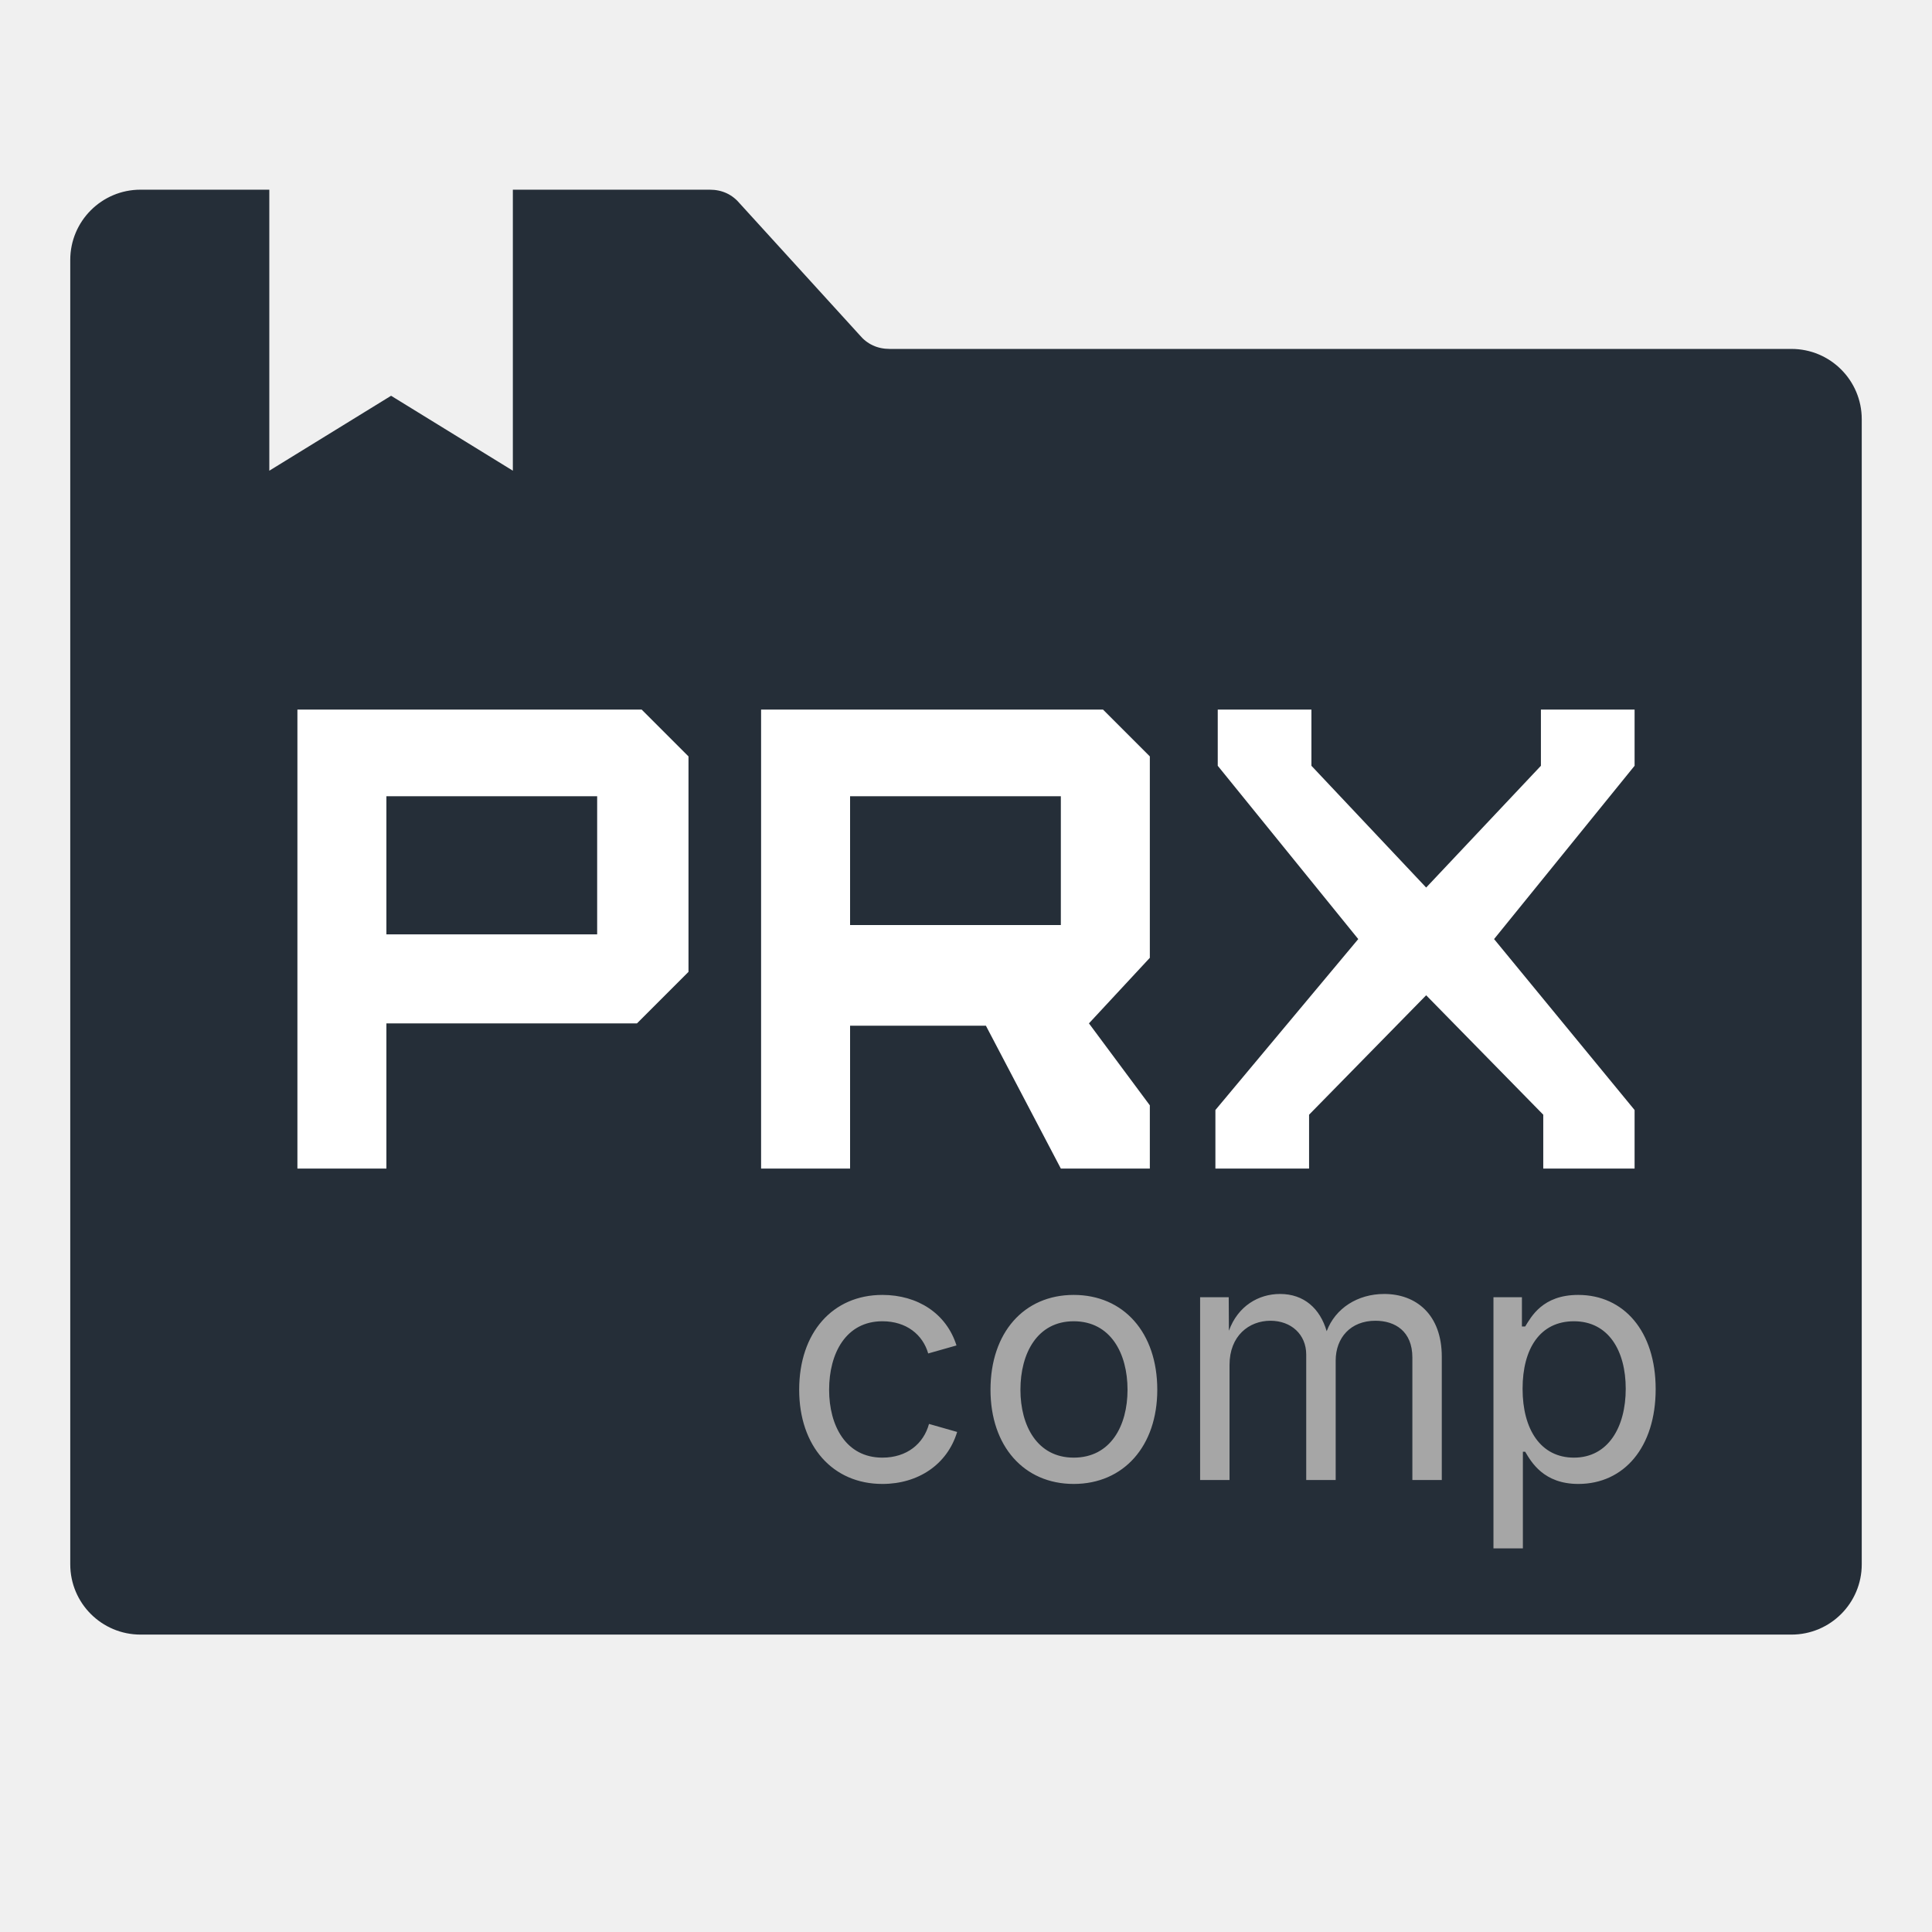
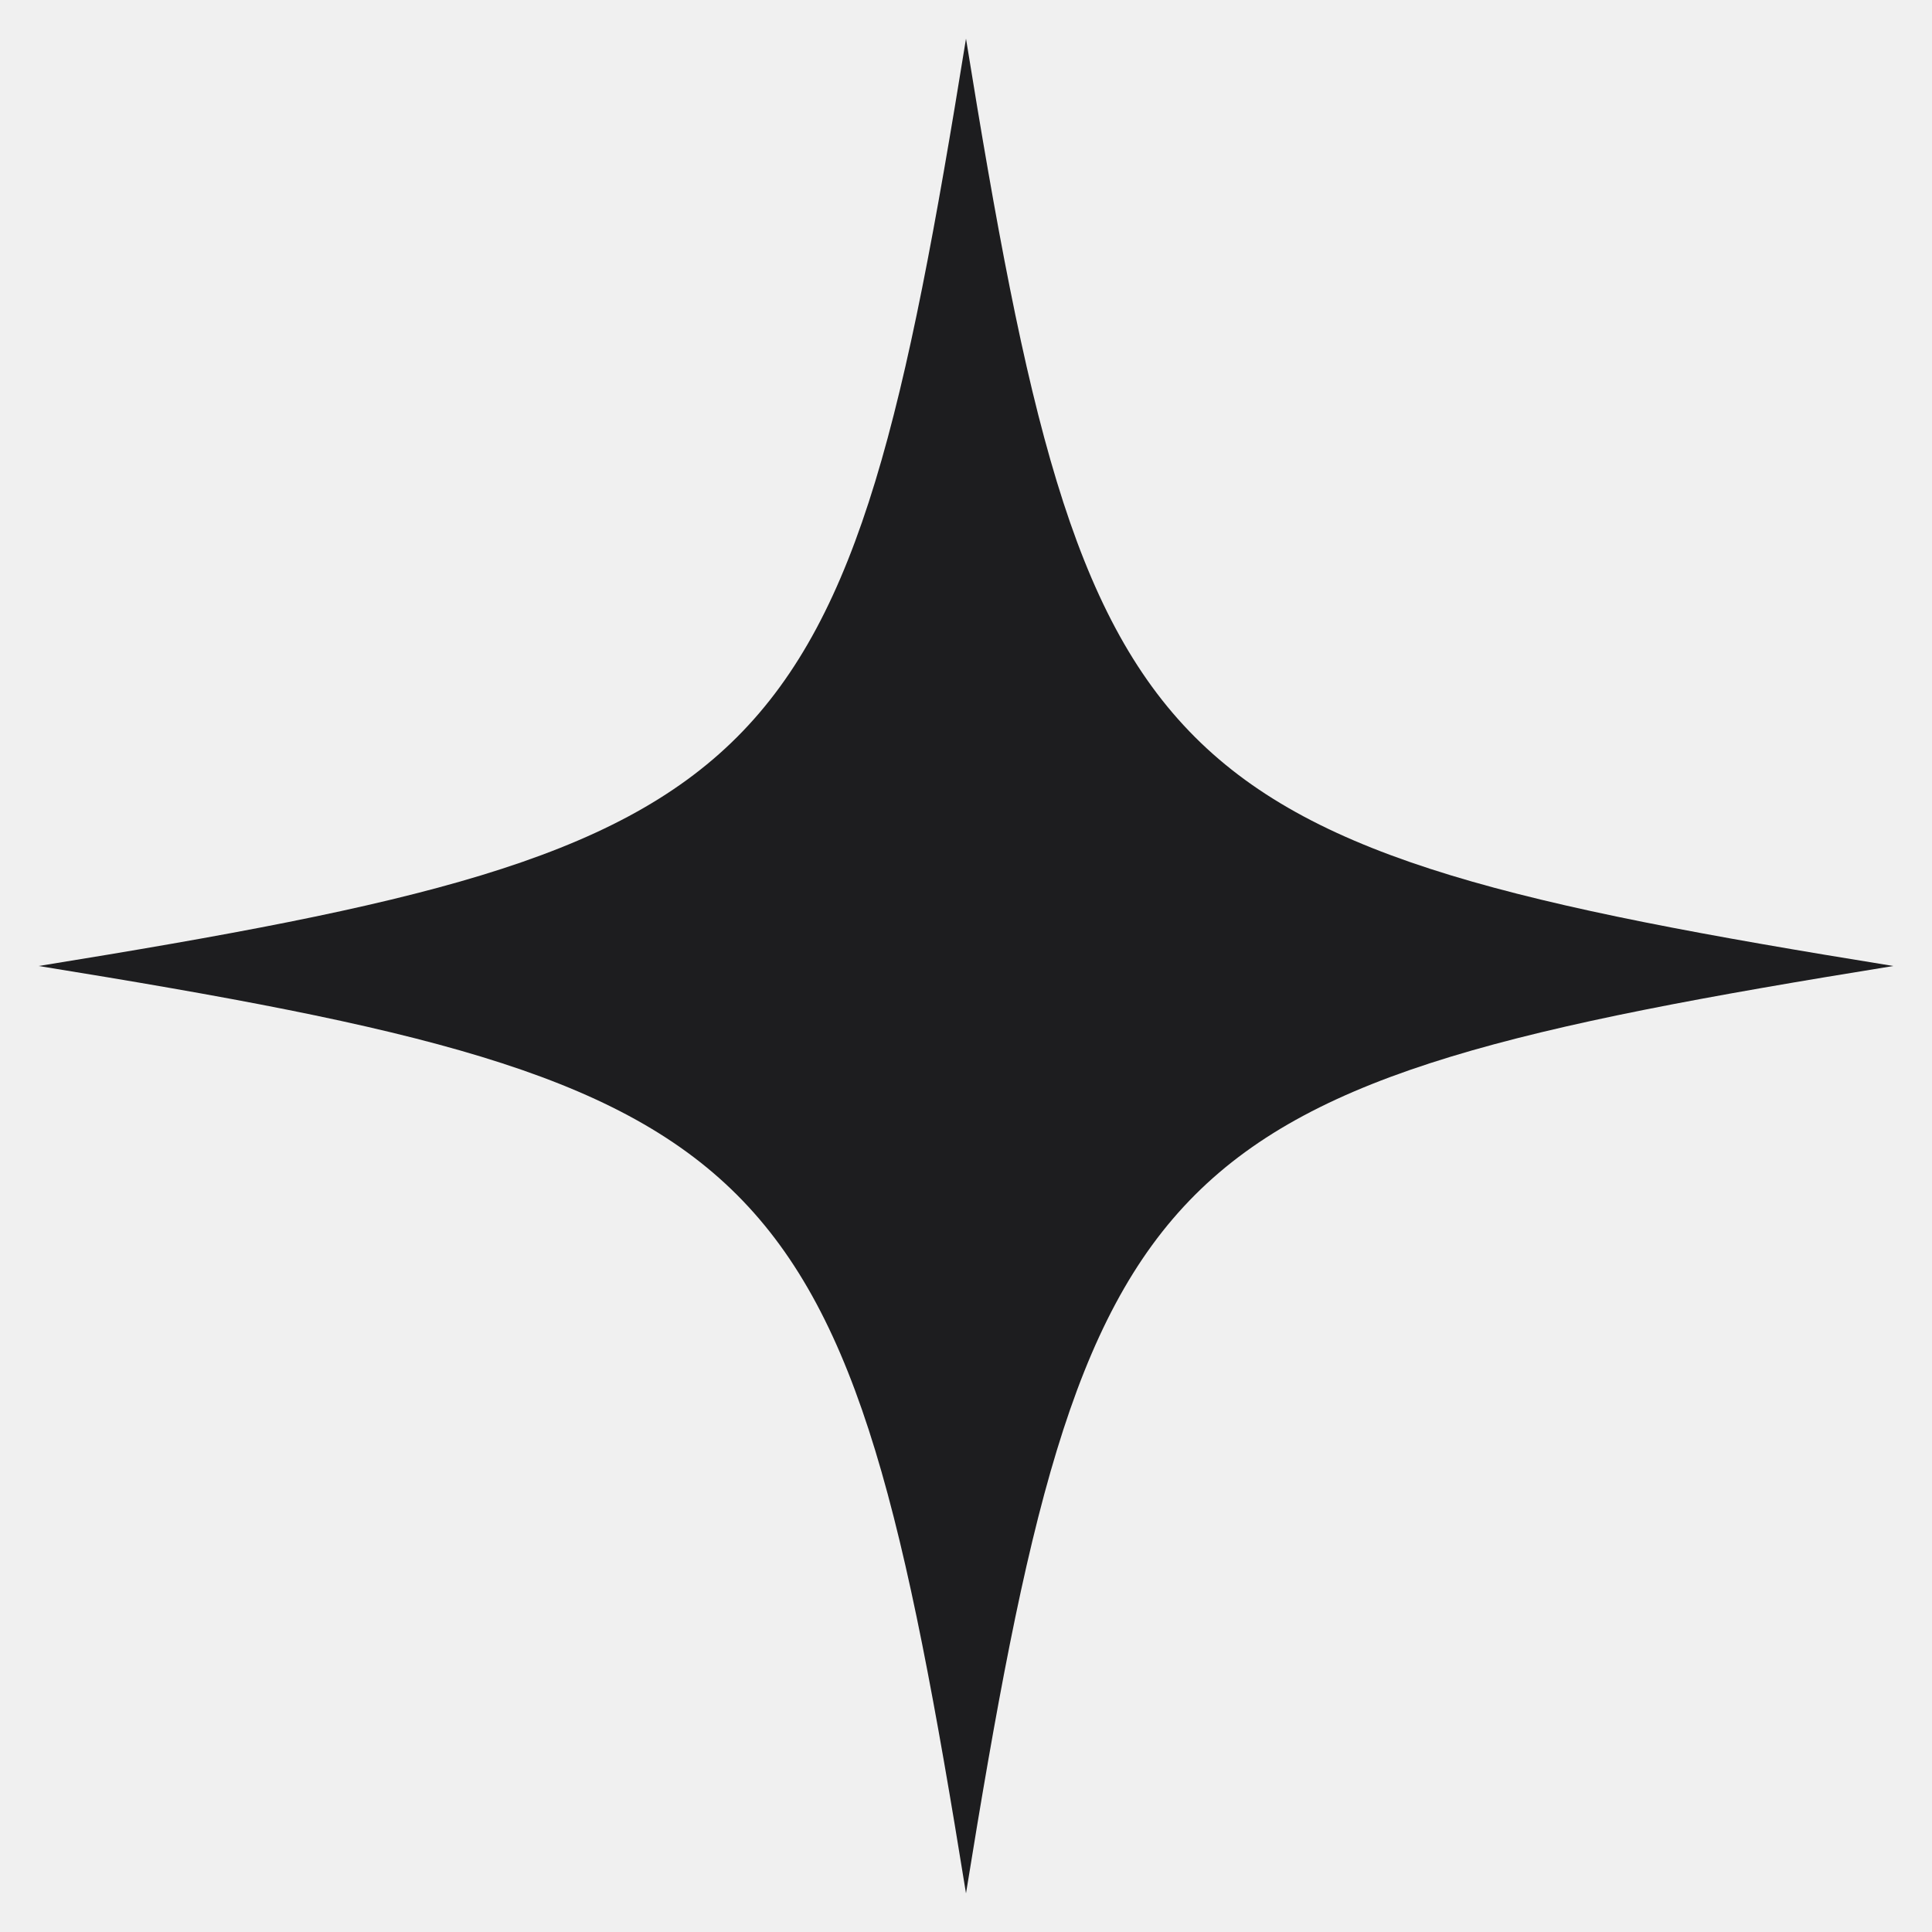
- <svg xmlns="http://www.w3.org/2000/svg" viewBox="99 99 825 825">
-   <path fill="#252e38" fill-rule="evenodd" d="M159 180H402Q410 180 415 186L466 242Q471 248 479 248H864A30 30 0 0 1 894 278V767A30 30 0 0 1 864 797H159A30 30 0 0 1 129 767V210A30 30 0 0 1 159 180Z M214 180H318V300L266 268L214 300Z" />
-   <path fill="#fff" fill-rule="evenodd" d="M226 402H373L393 422V514L371 536H264V598H226Z M264 439V498H354V439Z M424 402H570L590 422V508L564 536L590 571V598H552L520 537H462V598H424Z M462 439V494H552V439Z M619 402H659V426L708 478L757 426V402H797V426L737 500L797 573V598H758V575L708 524L658 575V598H618V573L679 500L619 426Z" />
-   <text x="433" y="731" fill="#a6a6a6" font-family="Inter,Helvetica,Arial,sans-serif" font-size="143" textLength="369" lengthAdjust="spacingAndGlyphs">comp</text>
+ <svg xmlns="http://www.w3.org/2000/svg" viewBox="0 0 100 100">
+   <style>path{fill:#1d1d1f}@media (prefers-color-scheme:dark){path{fill:#f5f5f7}}</style>
+   <path d="M50 2C56.24 40.64 59.36 43.76 98 50C59.36 56.24 56.24 59.36 50 98C43.76 59.36 40.64 56.24 2 50C40.64 43.76 43.76 40.64 50 2Z" />
</svg>
